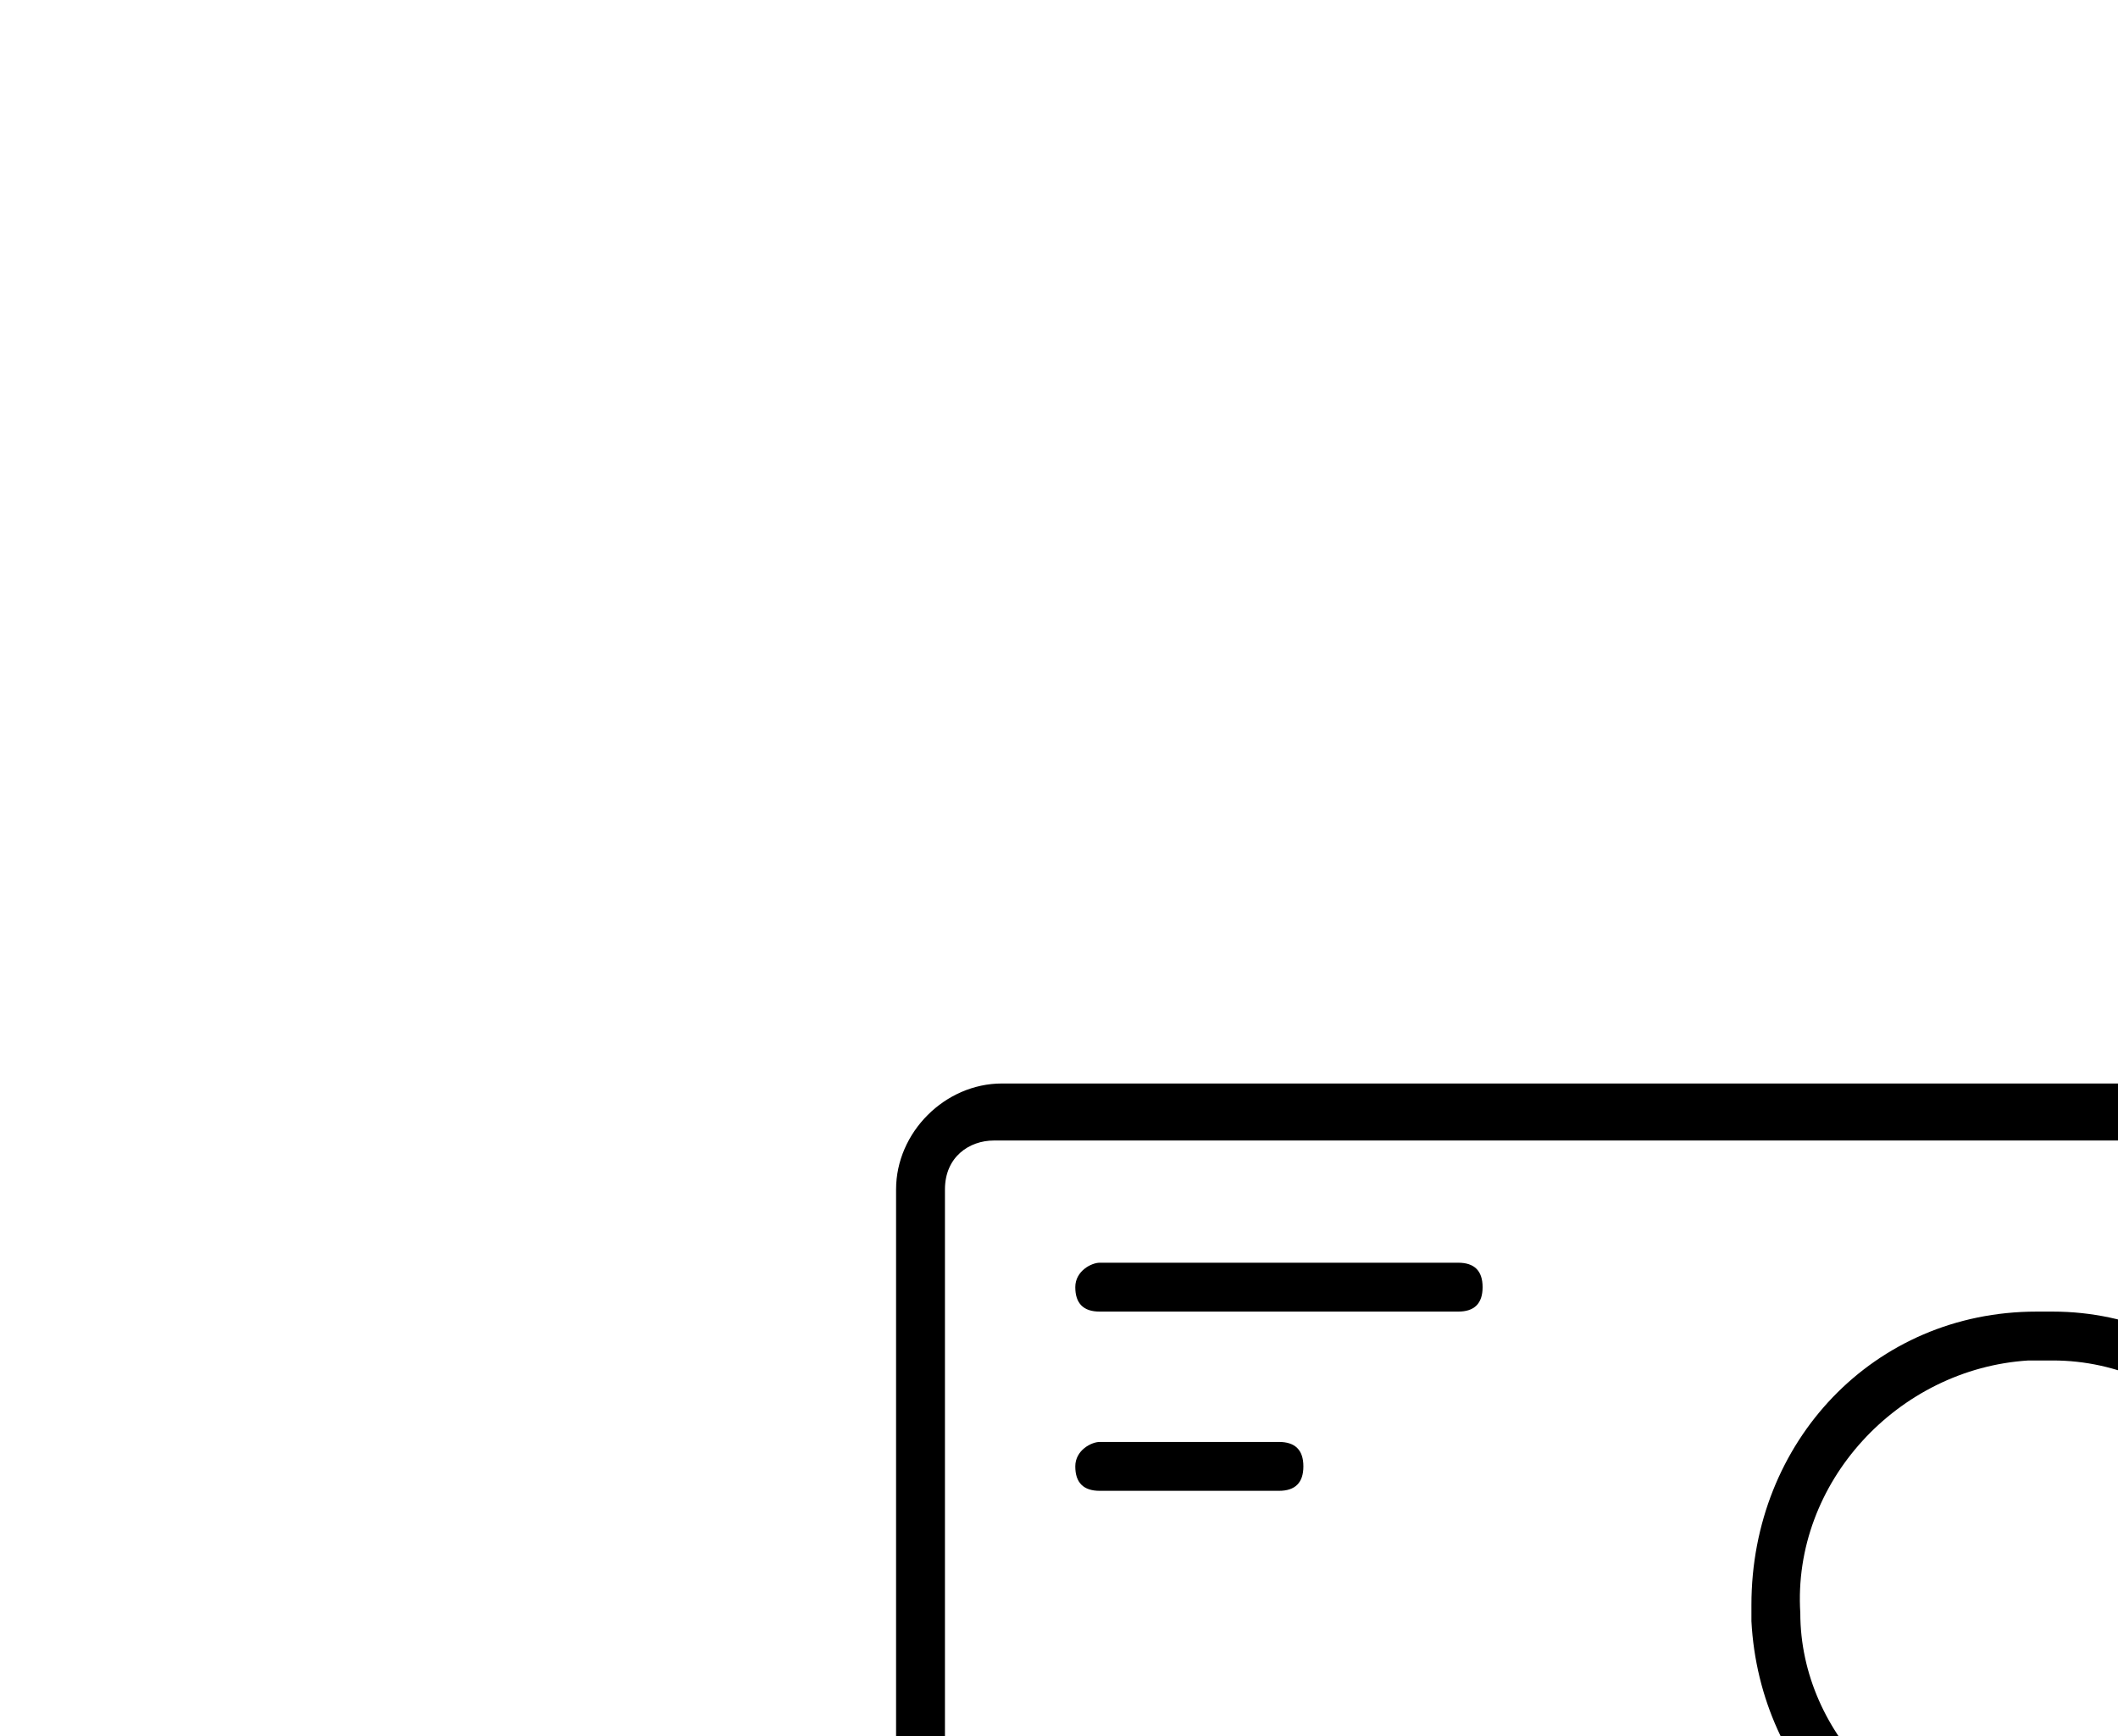
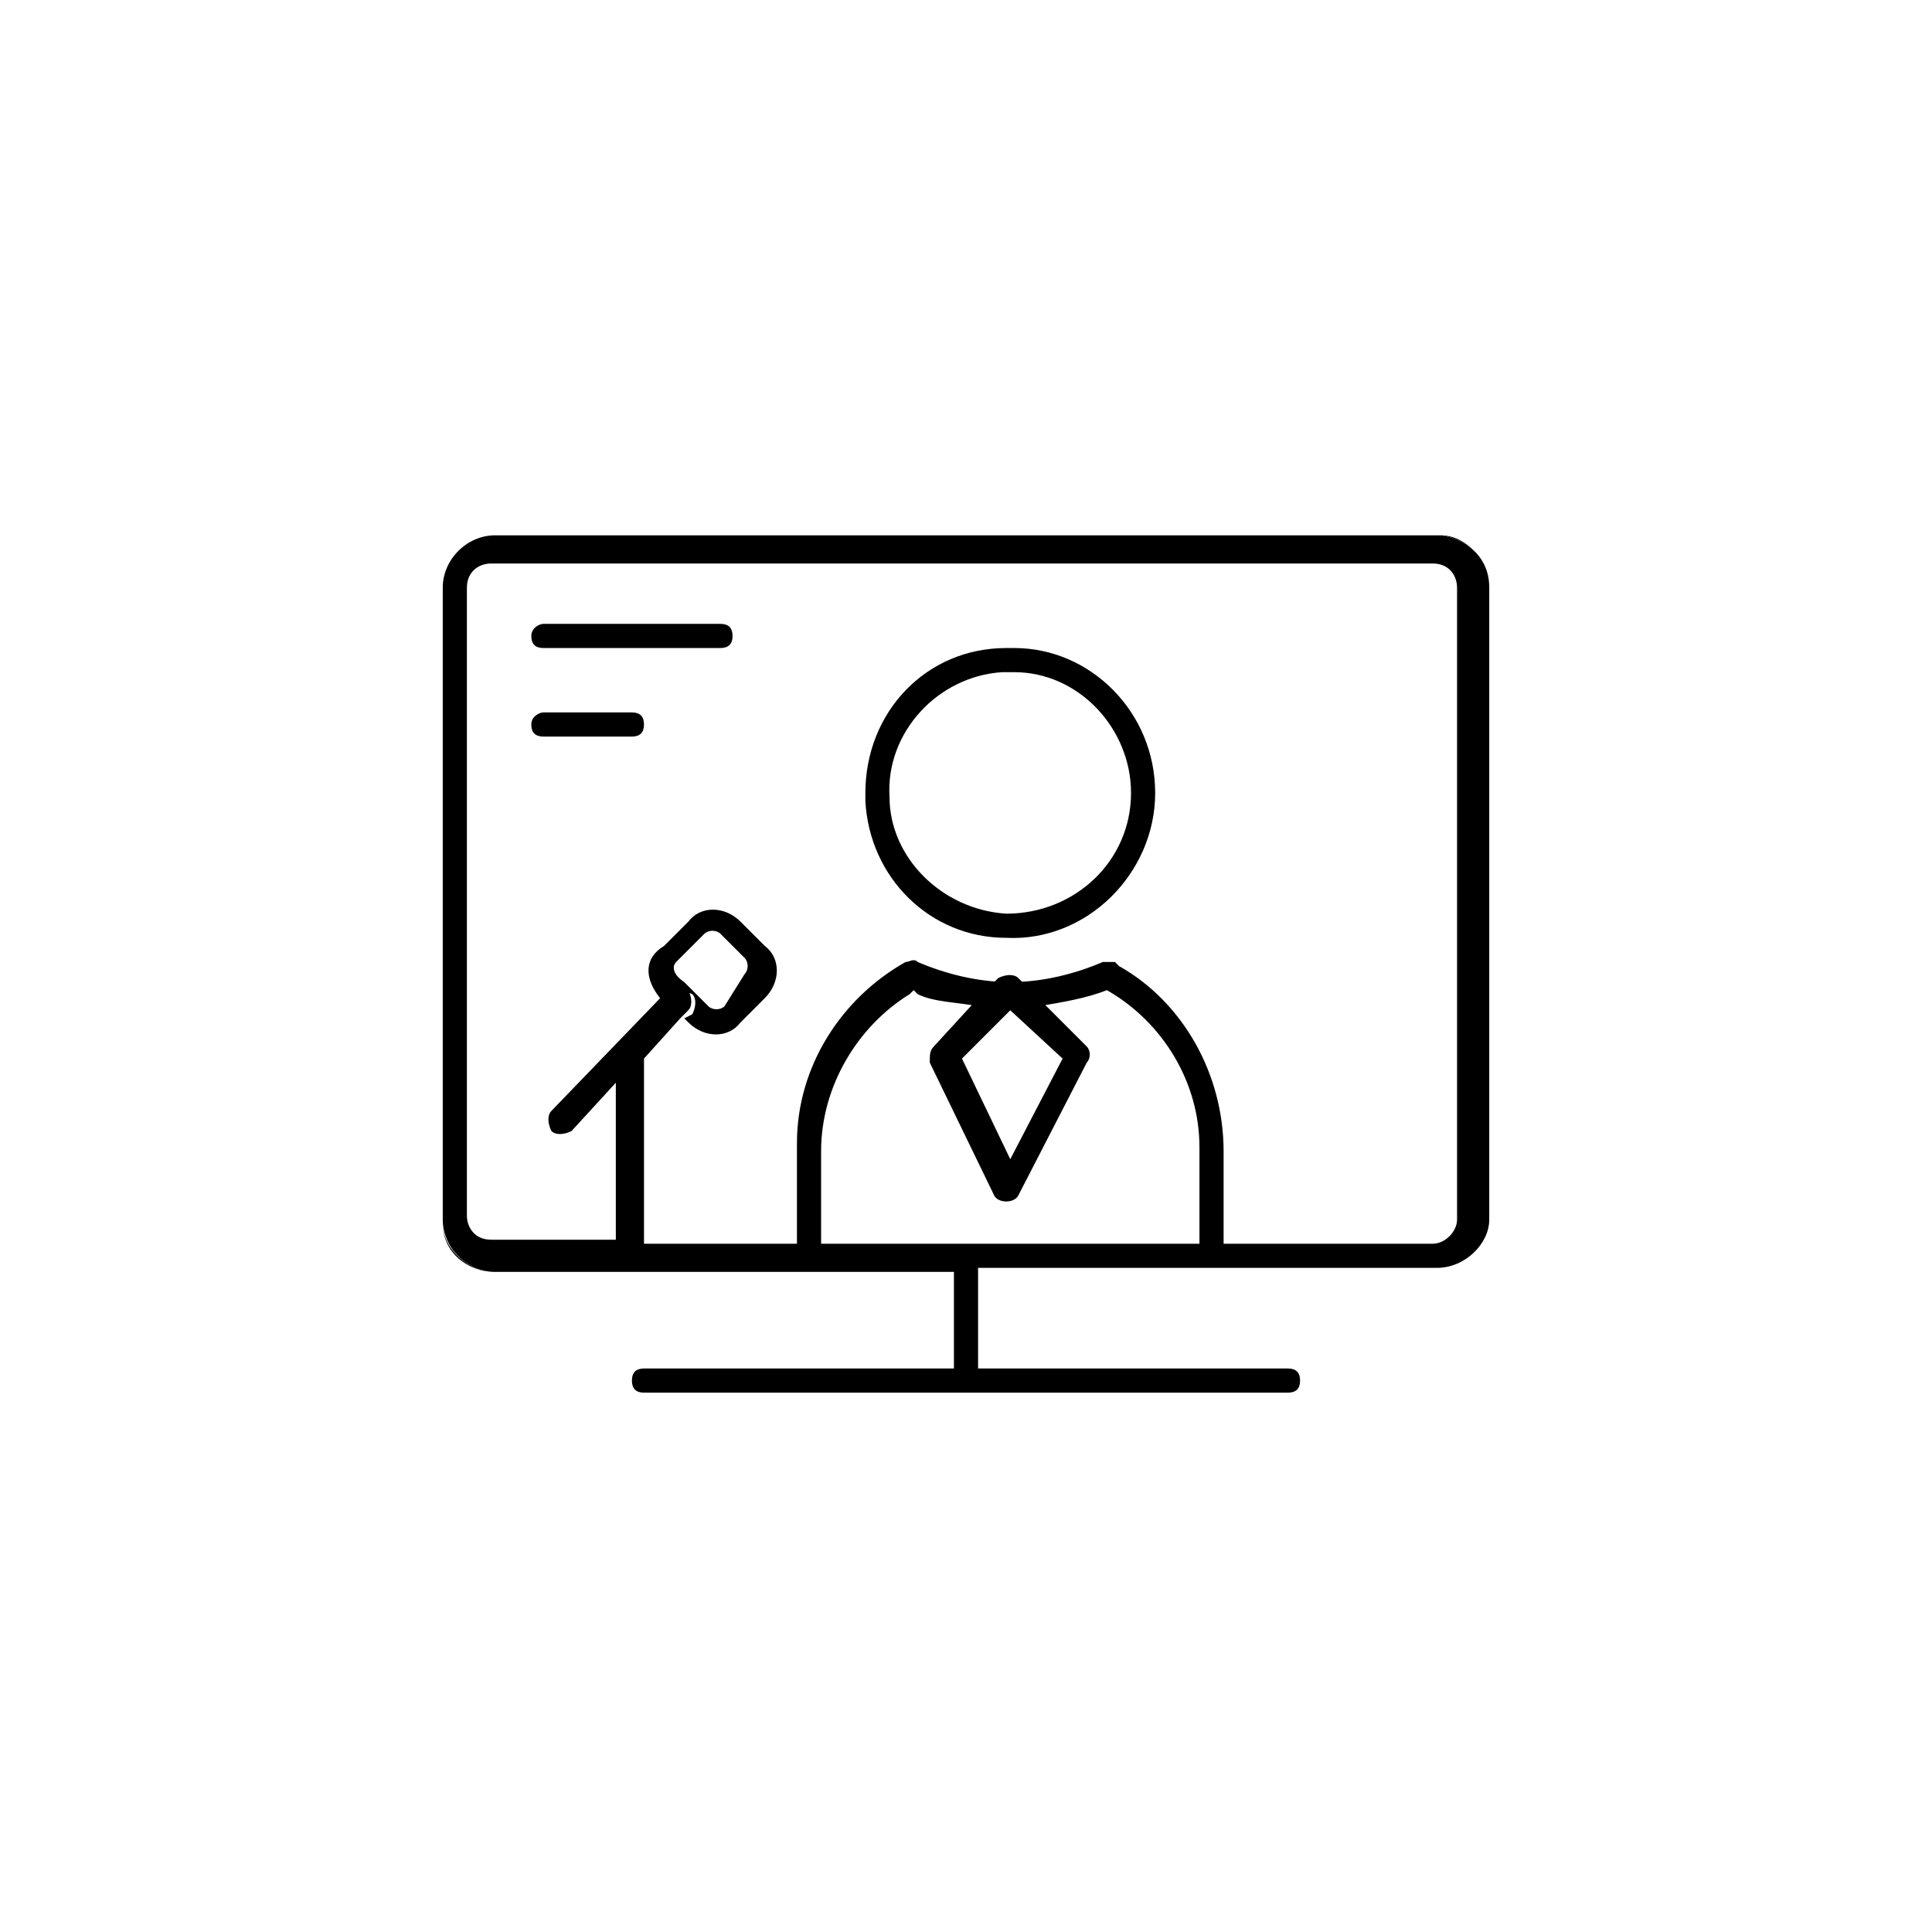
- <svg xmlns="http://www.w3.org/2000/svg" version="1.1" x="0" y="0" xml:space="preserve" id="root">
+ <svg xmlns="http://www.w3.org/2000/svg" viewBox="0 0 48 48" version="1.1" x="0" y="0" xml:space="preserve" id="root">
  <style>.st0{fill:none}</style>
-   <path class="st0" d="M24.9 16.7h.3c1.6 0 2.9 1.4 2.9 3 0 1.7-1.4 3-3.1 3-1.6 0-2.9-1.3-2.9-2.9 0-1.7 1.2-3 2.8-3.1zM16.9 23.8l.6-.6c.1-.1.3-.1.4 0l.6.6c.1.1.1.3 0 .4l-.5.8c-.1.1-.3.1-.4 0l-.6-.6c-.3-.2-.3-.4-.1-.6zM23.8 26.3l1.3-1.2 1.3 1.2-1.3 2.6z" />
-   <path class="st0" d="M22.6 24.5h.2c.5.2 1 .3 1.5.3L23.2 26c-.1.1-.1.2-.1.4l1.6 3.3c.1.2.5.2.6 0l1.7-3.3c.1-.1 0-.3-.1-.4l-1.2-1.2c.6-.1 1.2-.2 1.7-.4 1.3.8 2.2 2.3 2.3 3.9v2.5h-9.3v-2.4c0-1.6.9-3 2.2-3.9z" />
-   <path class="st0" d="M11.6 14.6v15.7c0 .3.3.6.6.6h3.1V27l-1.1 1.2c-.1.1-.3.1-.5 0-.1-.1-.1-.3 0-.5l2.7-2.8-.1-.1c-.3-.4-.3-1 0-1.3l.6-.6c.4-.3 1-.3 1.3 0l.6.6c.3.4.3 1 0 1.3l-.6.6c-.4.3-1 .3-1.3 0l.1-.1-.9 1v4.6h3.8v-2.5c0-1.9 1.1-3.6 2.7-4.5.1 0 .2-.1.3 0 .7.3 1.5.5 2.3.5.8 0 1.6-.2 2.3-.5h.3l.1.1c1.6.9 2.6 2.7 2.6 4.6V31h5.3c.3 0 .6-.3.6-.6V14.6c0-.3-.3-.6-.6-.6H12.3c-.4 0-.7.2-.7.6zm9.9 5.1c0-2 1.6-3.6 3.5-3.6h.2c2 .1 3.5 1.6 3.5 3.6S27 23.4 25 23.3c-1.9 0-3.4-1.6-3.5-3.4v-.2zM13.2 18c0-.2.1-.3.3-.3h2.2c.2 0 .3.1.3.3 0 .2-.1.3-.3.3h-2.2c-.1 0-.3-.1-.3-.3zm0-2.2c0-.2.1-.3.3-.3h4.4c.2 0 .3.1.3.3 0 .2-.1.3-.3.3h-4.4c-.1 0-.3-.1-.3-.3z" />
+   <path class="st0" fill="none" d="M24.9 16.7h.3c1.6 0 2.9 1.4 2.9 3 0 1.7-1.4 3-3.1 3-1.6 0-2.9-1.3-2.9-2.9 0-1.7 1.2-3 2.8-3.1zM16.9 23.8l.6-.6c.1-.1.3-.1.4 0l.6.6c.1.1.1.3 0 .4l-.5.8c-.1.1-.3.1-.4 0l-.6-.6c-.3-.2-.3-.4-.1-.6zM23.8 26.3l1.3-1.2 1.3 1.2-1.3 2.6z" />
+   <path class="st0" fill="none" d="M22.6 24.5h.2c.5.2 1 .3 1.5.3L23.2 26c-.1.1-.1.2-.1.4l1.6 3.3c.1.2.5.2.6 0l1.7-3.3c.1-.1 0-.3-.1-.4l-1.2-1.2c.6-.1 1.2-.2 1.7-.4 1.3.8 2.2 2.3 2.3 3.9v2.5h-9.3v-2.4c0-1.6.9-3 2.2-3.9z" />
+   <path class="st0" fill="none" d="M11.6 14.6v15.7c0 .3.3.6.6.6h3.1V27l-1.1 1.2c-.1.1-.3.1-.5 0-.1-.1-.1-.3 0-.5l2.7-2.8-.1-.1c-.3-.4-.3-1 0-1.3l.6-.6c.4-.3 1-.3 1.3 0l.6.6c.3.4.3 1 0 1.3l-.6.6c-.4.3-1 .3-1.3 0l.1-.1-.9 1v4.6h3.8v-2.5c0-1.9 1.1-3.6 2.7-4.5.1 0 .2-.1.3 0 .7.3 1.5.5 2.3.5.8 0 1.6-.2 2.3-.5h.3l.1.1c1.6.9 2.6 2.7 2.6 4.6V31h5.3c.3 0 .6-.3.6-.6V14.6c0-.3-.3-.6-.6-.6H12.3c-.4 0-.7.2-.7.6zm9.9 5.1c0-2 1.6-3.6 3.5-3.6h.2c2 .1 3.5 1.6 3.5 3.6S27 23.4 25 23.3c-1.9 0-3.4-1.6-3.5-3.4v-.2zM13.2 18c0-.2.1-.3.3-.3h2.2c.2 0 .3.1.3.3 0 .2-.1.3-.3.3h-2.2c-.1 0-.3-.1-.3-.3zm0-2.2c0-.2.1-.3.3-.3h4.4c.2 0 .3.1.3.3 0 .2-.1.3-.3.3h-4.4c-.1 0-.3-.1-.3-.3z" />
  <path d="M19.8 28.4c0-1.9 1.1-3.6 2.7-4.5.1 0 .2-.1.3 0 .7.3 1.5.5 2.3.5.8 0 1.6-.2 2.3-.5h.3l.1.1c1.6.9 2.6 2.7 2.6 4.6V31h-.6v-2.5c0-1.6-.9-3.1-2.3-3.9-.5.2-1.1.3-1.7.4l-.5-.5c-.1-.1-.3-.1-.5 0l-.5.5c-.5-.1-1.1-.1-1.5-.3l-.1-.1-.1.1c-1.3.8-2.2 2.3-2.2 3.9V31h-.6v-2.6zM16.4 24.8l.1.1.2-.2c.1-.1.3-.1.5 0 .1.1.1.3 0 .5l-.2.1.1.1c.4.4 1 .4 1.3 0l.6-.6c.4-.4.4-1 0-1.3l-.6-.6c-.4-.4-1-.4-1.3 0l-.6.6c-.5.3-.5.8-.1 1.3zm.4-.9l.7-.7c.1-.1.3-.1.4 0l.6.6c.1.1.1.3 0 .4l-.5.8c-.1.1-.3.1-.4 0l-.6-.6c-.3-.2-.3-.4-.2-.5zM21.5 19.7v.2c.1 1.9 1.6 3.4 3.5 3.4 2 .1 3.7-1.6 3.7-3.6s-1.6-3.6-3.5-3.6H25c-2 0-3.5 1.6-3.5 3.6zm.6.1c-.1-1.6 1.2-3 2.8-3.1H25.2c1.6 0 2.9 1.4 2.9 3 0 1.7-1.4 3-3.1 3-1.6-.1-2.9-1.4-2.9-2.9zM35.8 13.3c.6 0 1.2.6 1.2 1.3 0-.7-.5-1.2-1.2-1.3zM12.3 31.6h11.4-11.4c-.7 0-1.3-.5-1.3-1.2 0 .6.6 1.2 1.3 1.2zM35.7 31.6c.7 0 1.3-.6 1.3-1.2 0 .6-.6 1.2-1.3 1.2H24.3h11.4z" />
  <path d="M27 26l-1.2-1.2-.5-.5c-.1-.1-.3-.1-.5 0l-.5.5-1.1 1.2c-.1.1-.1.2-.1.4l1.6 3.3c.1.2.5.2.6 0l1.7-3.3c.1-.1.1-.3 0-.4zm-.6.3l-1.3 2.5-1.2-2.5 1.2-1.2 1.3 1.2zM13.5 15.5h4.4c.2 0 .3.1.3.3 0 .2-.1.3-.3.3h-4.4c-.2 0-.3-.1-.3-.3 0-.2.2-.3.3-.3zM13.5 17.7h2.2c.2 0 .3.1.3.3 0 .2-.1.3-.3.3h-2.2c-.2 0-.3-.1-.3-.3 0-.2.2-.3.3-.3z" />
  <path d="M11 14.6v15.7c0 .7.6 1.3 1.3 1.3h11.4V34H16c-.2 0-.3.1-.3.3 0 .2.1.3.3.3h16c.2 0 .3-.1.3-.3 0-.2-.1-.3-.3-.3h-7.7v-2.5h11.4c.7 0 1.3-.6 1.3-1.2V14.6c0-.7-.5-1.2-1.2-1.3H12.3c-.7 0-1.3.6-1.3 1.3zm.6 0c0-.4.3-.6.6-.6h23.4c.4 0 .6.3.6.6v15.7c0 .3-.3.6-.6.6H16v-4.6l.9-1 .2-.2c.1-.1.1-.3 0-.5-.1-.1-.3-.1-.5 0l-.2.2-2.7 2.8c-.1.1-.1.3 0 .5.1.1.3.1.5 0l1.1-1.2v3.9h-3.1c-.4 0-.6-.3-.6-.6V14.6z" />
</svg>
